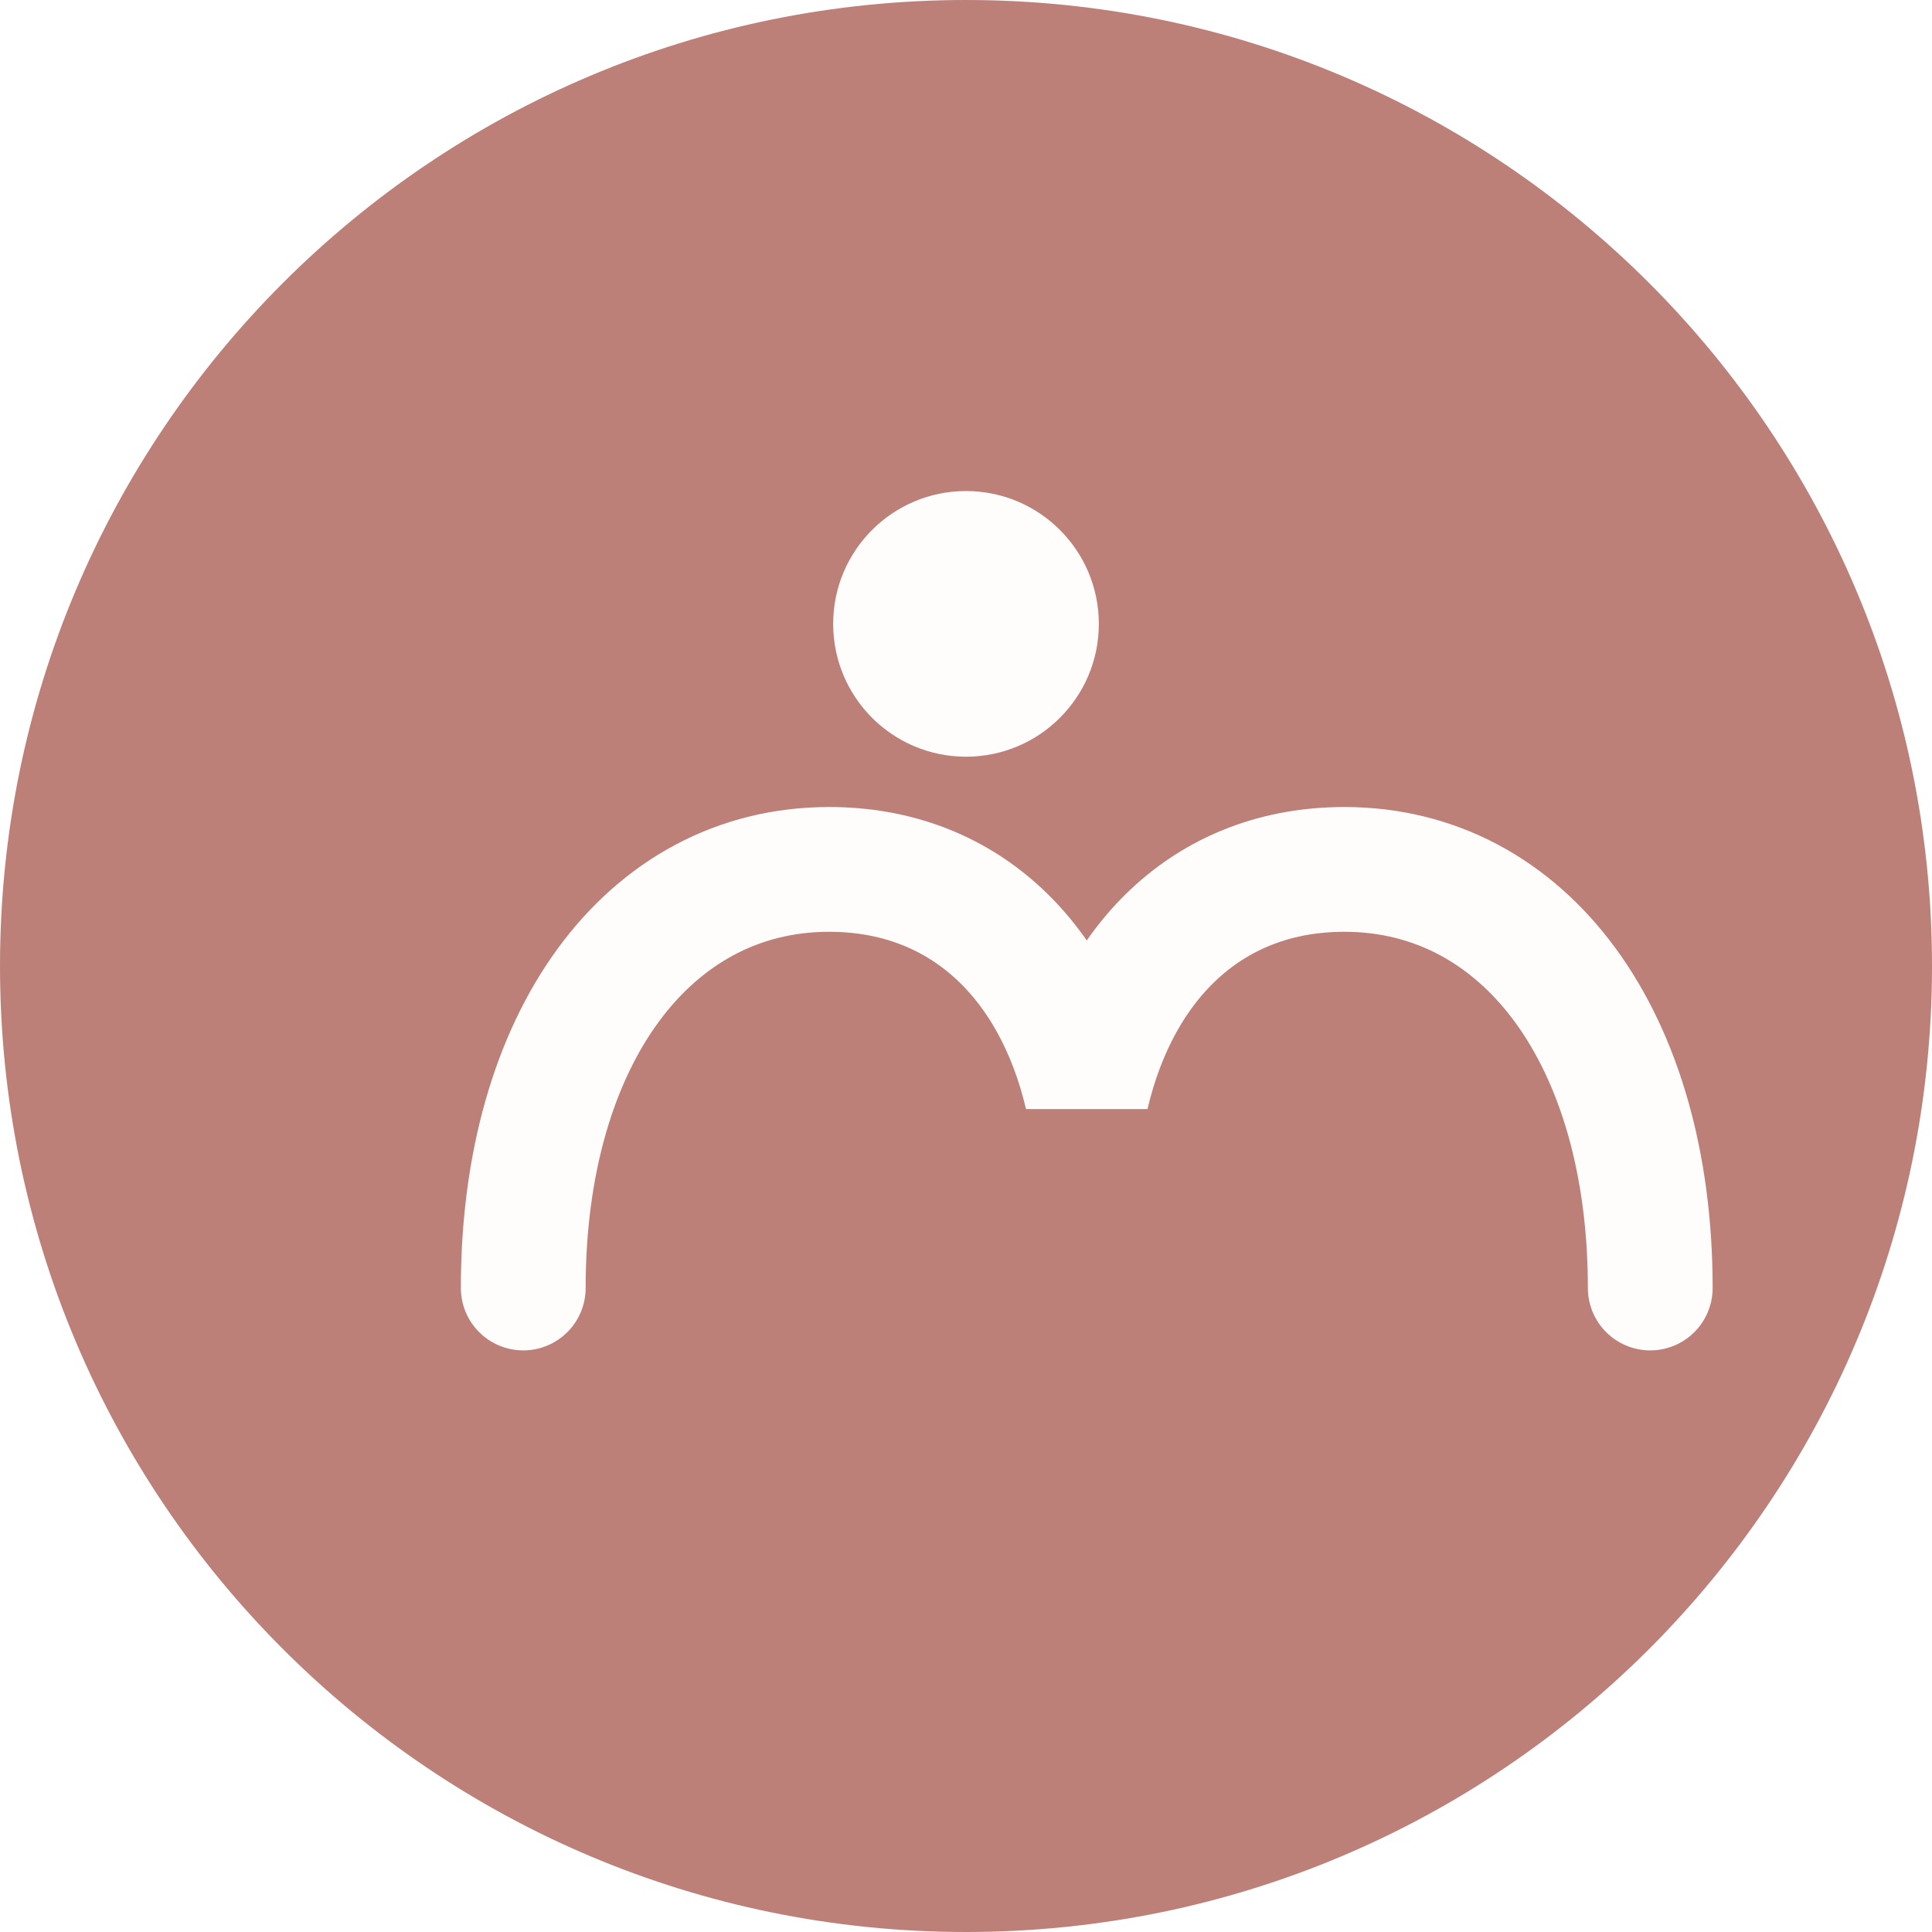
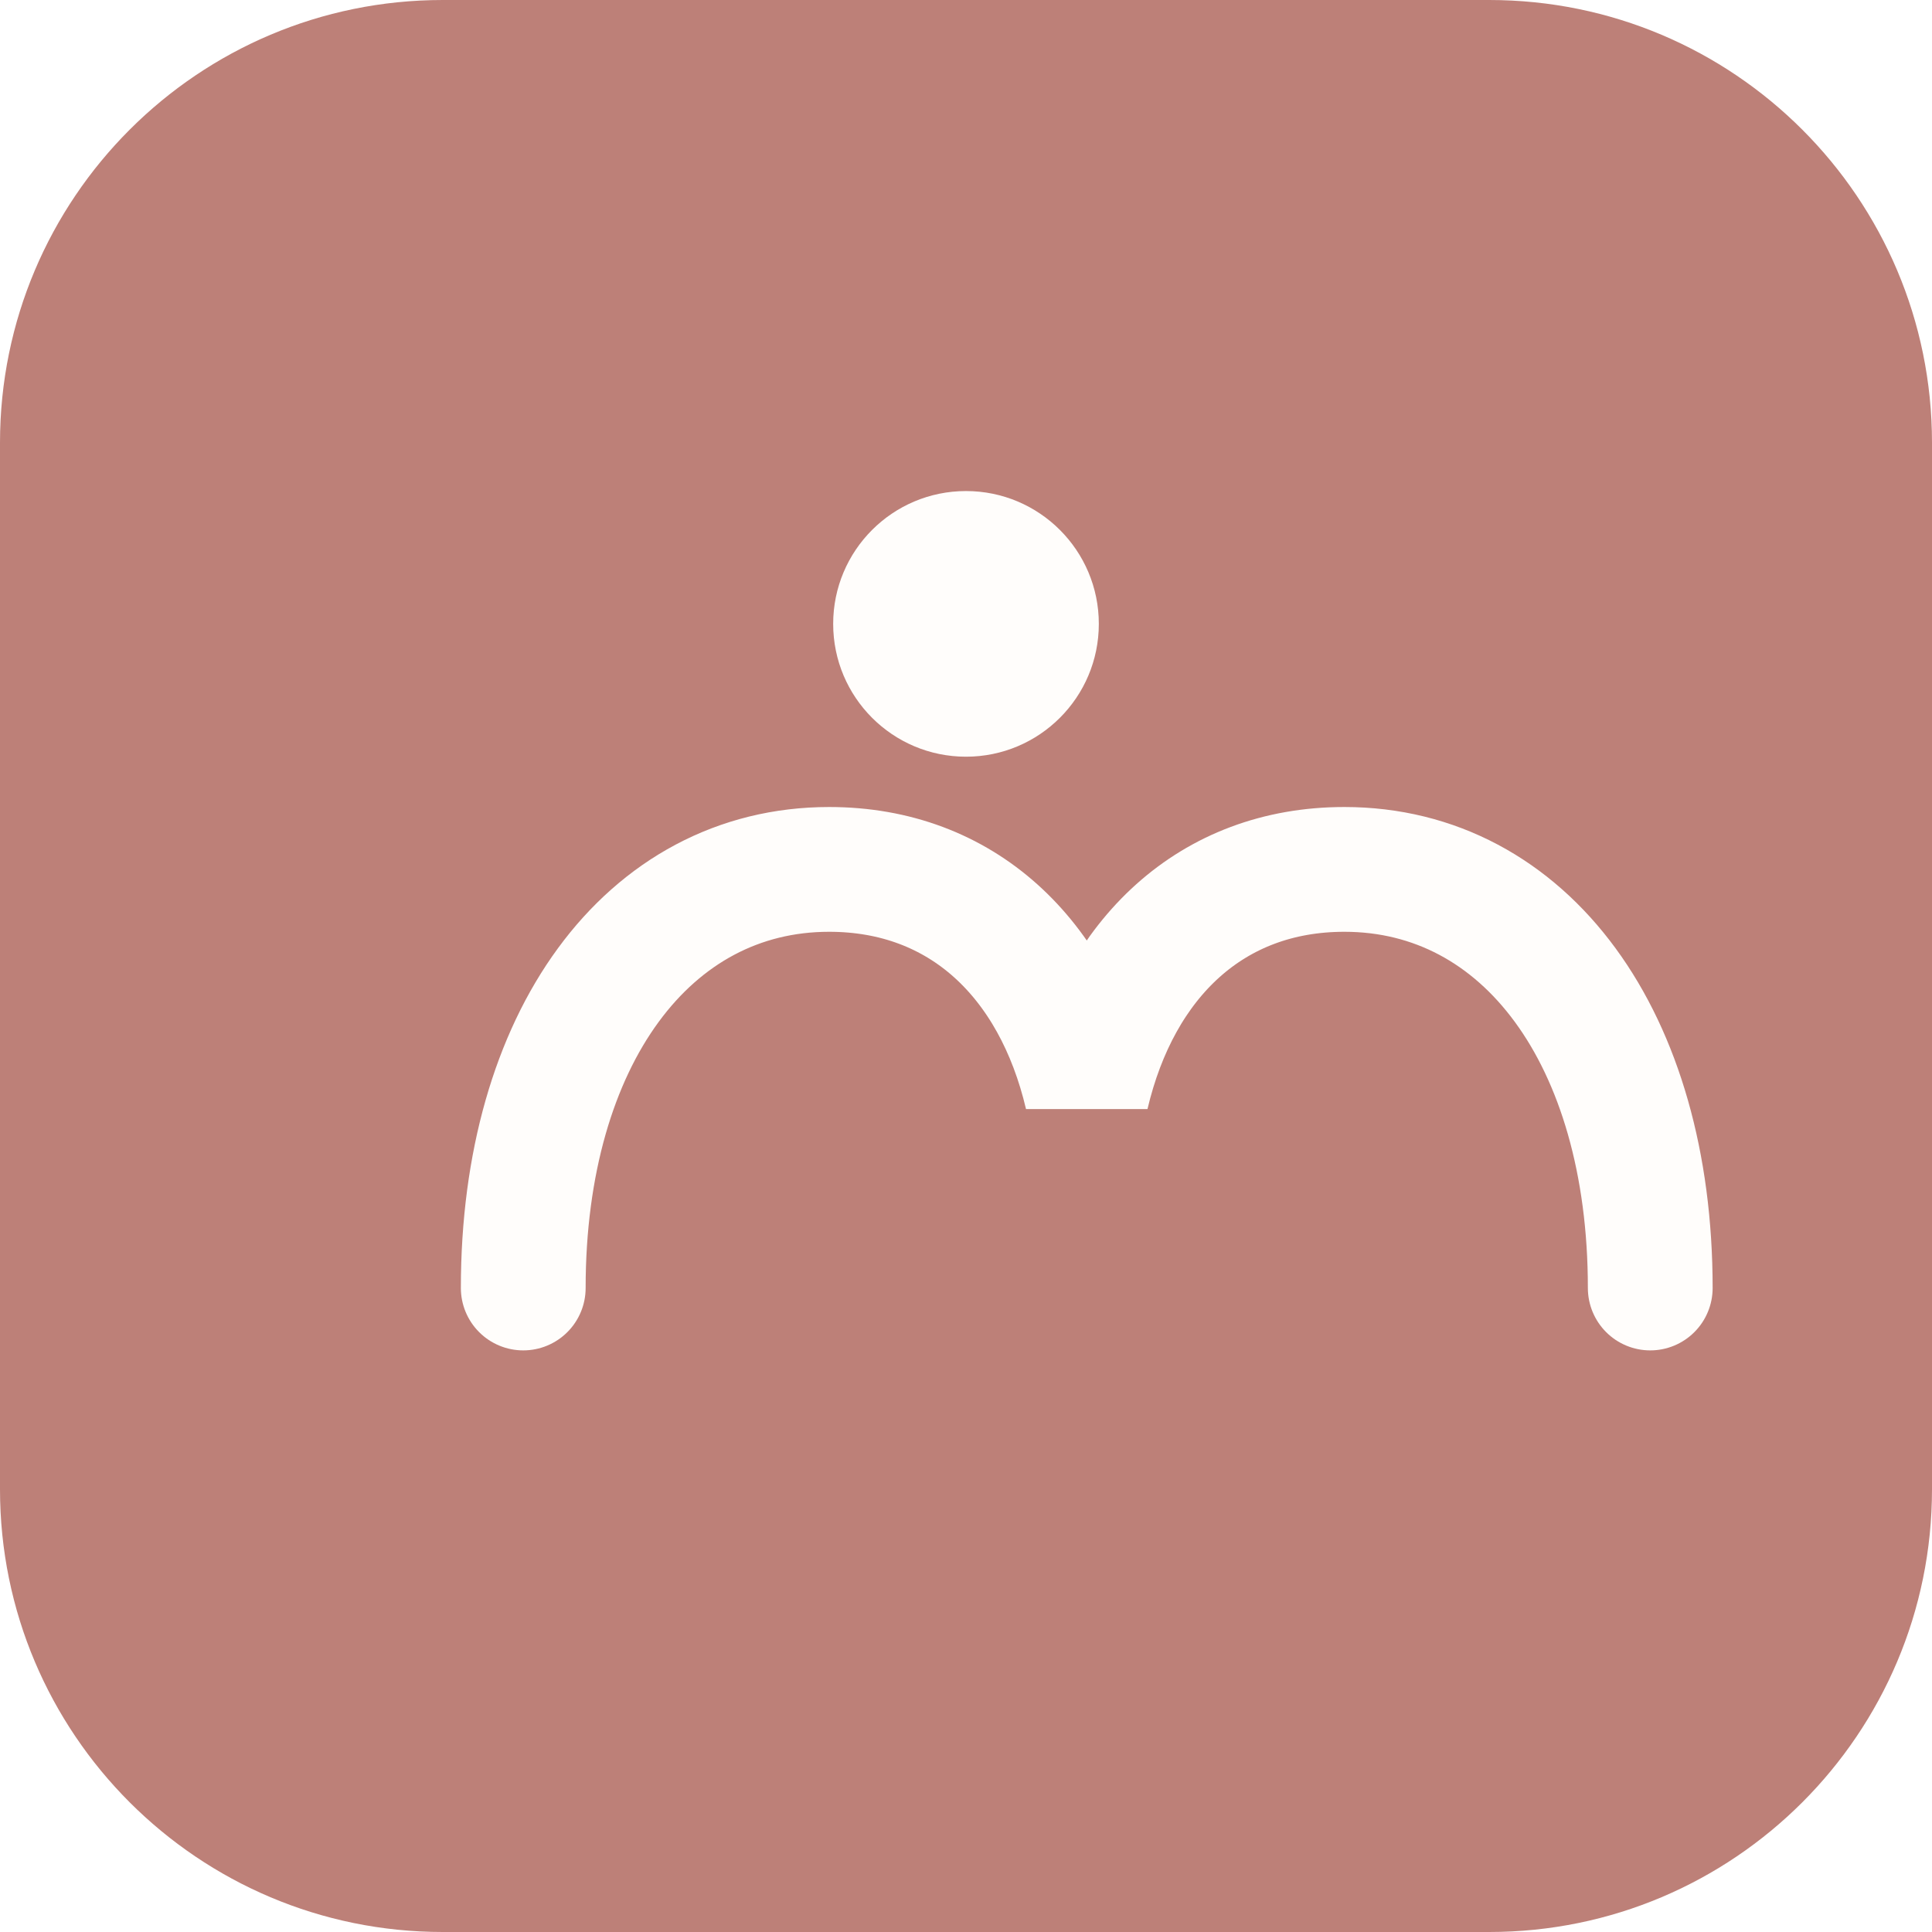
- <svg xmlns="http://www.w3.org/2000/svg" viewBox="0 0 48 48" width="48" height="48">
-   <circle cx="24" cy="24" r="24" fill="#BD8078" />
+ <svg xmlns="http://www.w3.org/2000/svg" viewBox="0 0 48 48" width="48" height="48" role="img" aria-label="HelloMommy">
+   <rect width="48" height="48" rx="11" fill="#BD8078" />
  <path d="M13 32c0-6.2 3.1-10.4 7.6-10.4 3.3 0 5.6 2.2 6.4 5.6.8-3.4 3.1-5.6 6.4-5.6 4.5 0 7.6 4.2 7.6 10.4" fill="none" stroke="#FFFDFB" stroke-width="3.1" stroke-linecap="round" />
  <circle cx="24" cy="15.5" r="3.3" fill="#FFFDFB" />
</svg>
